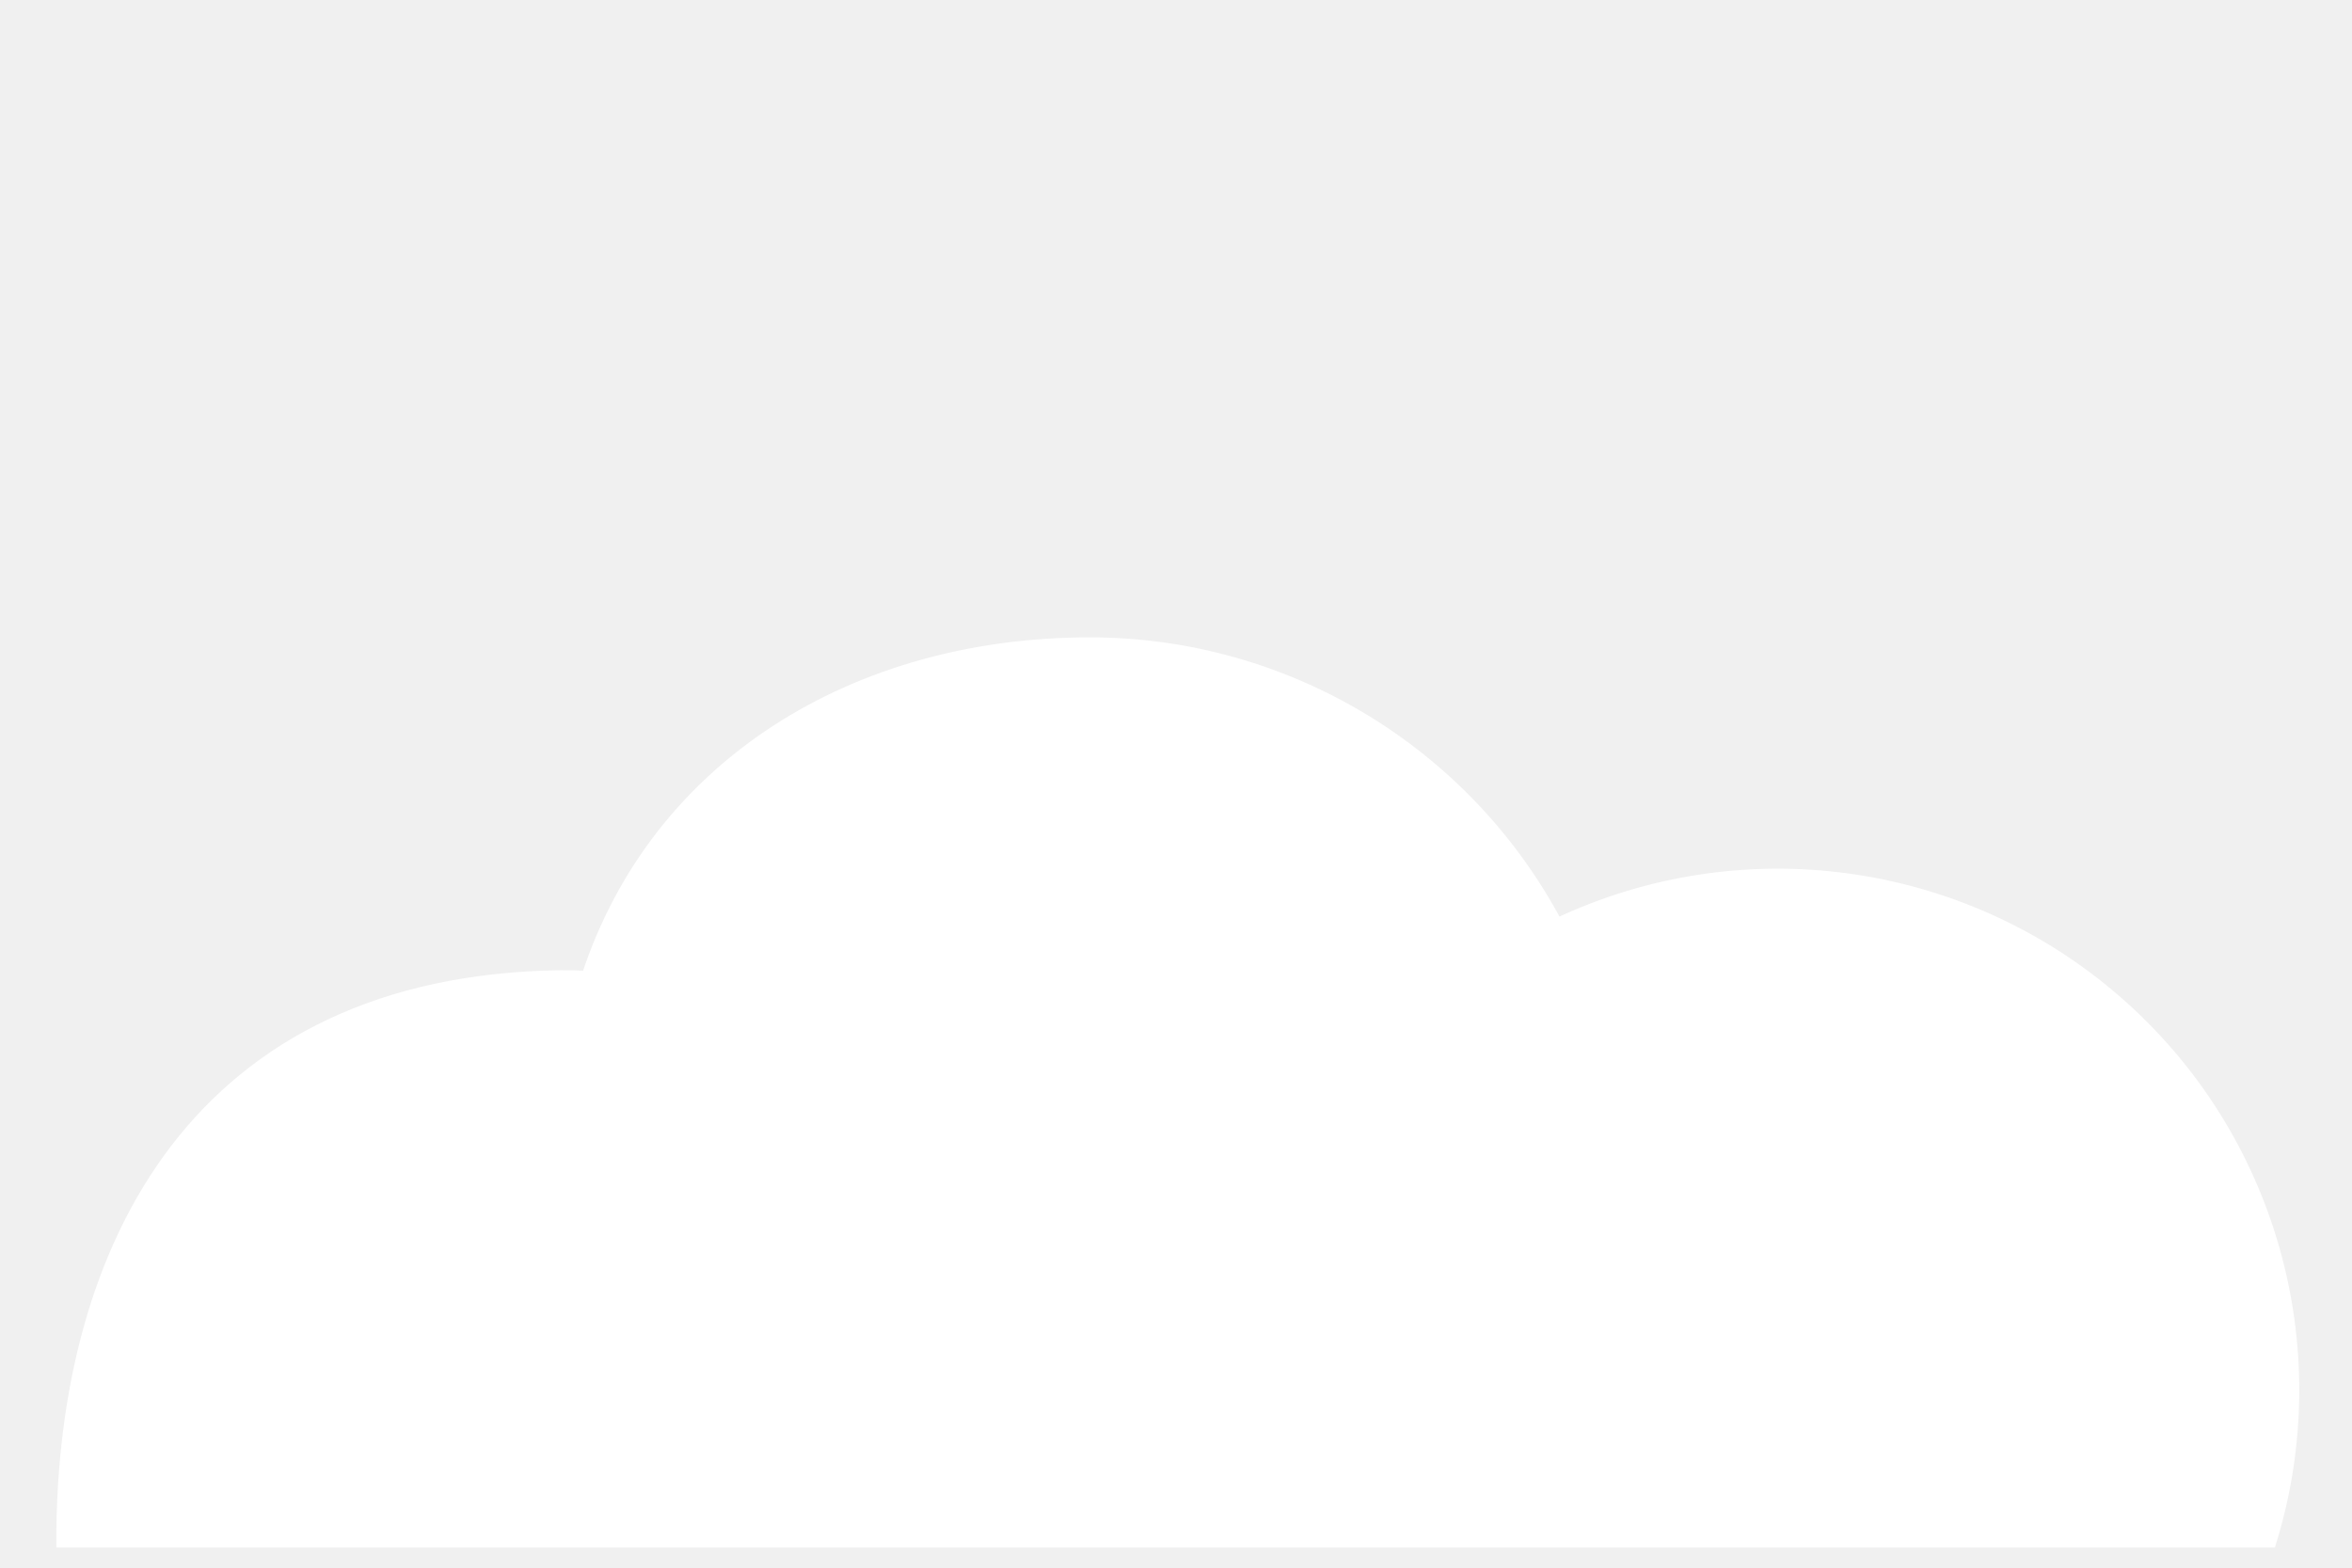
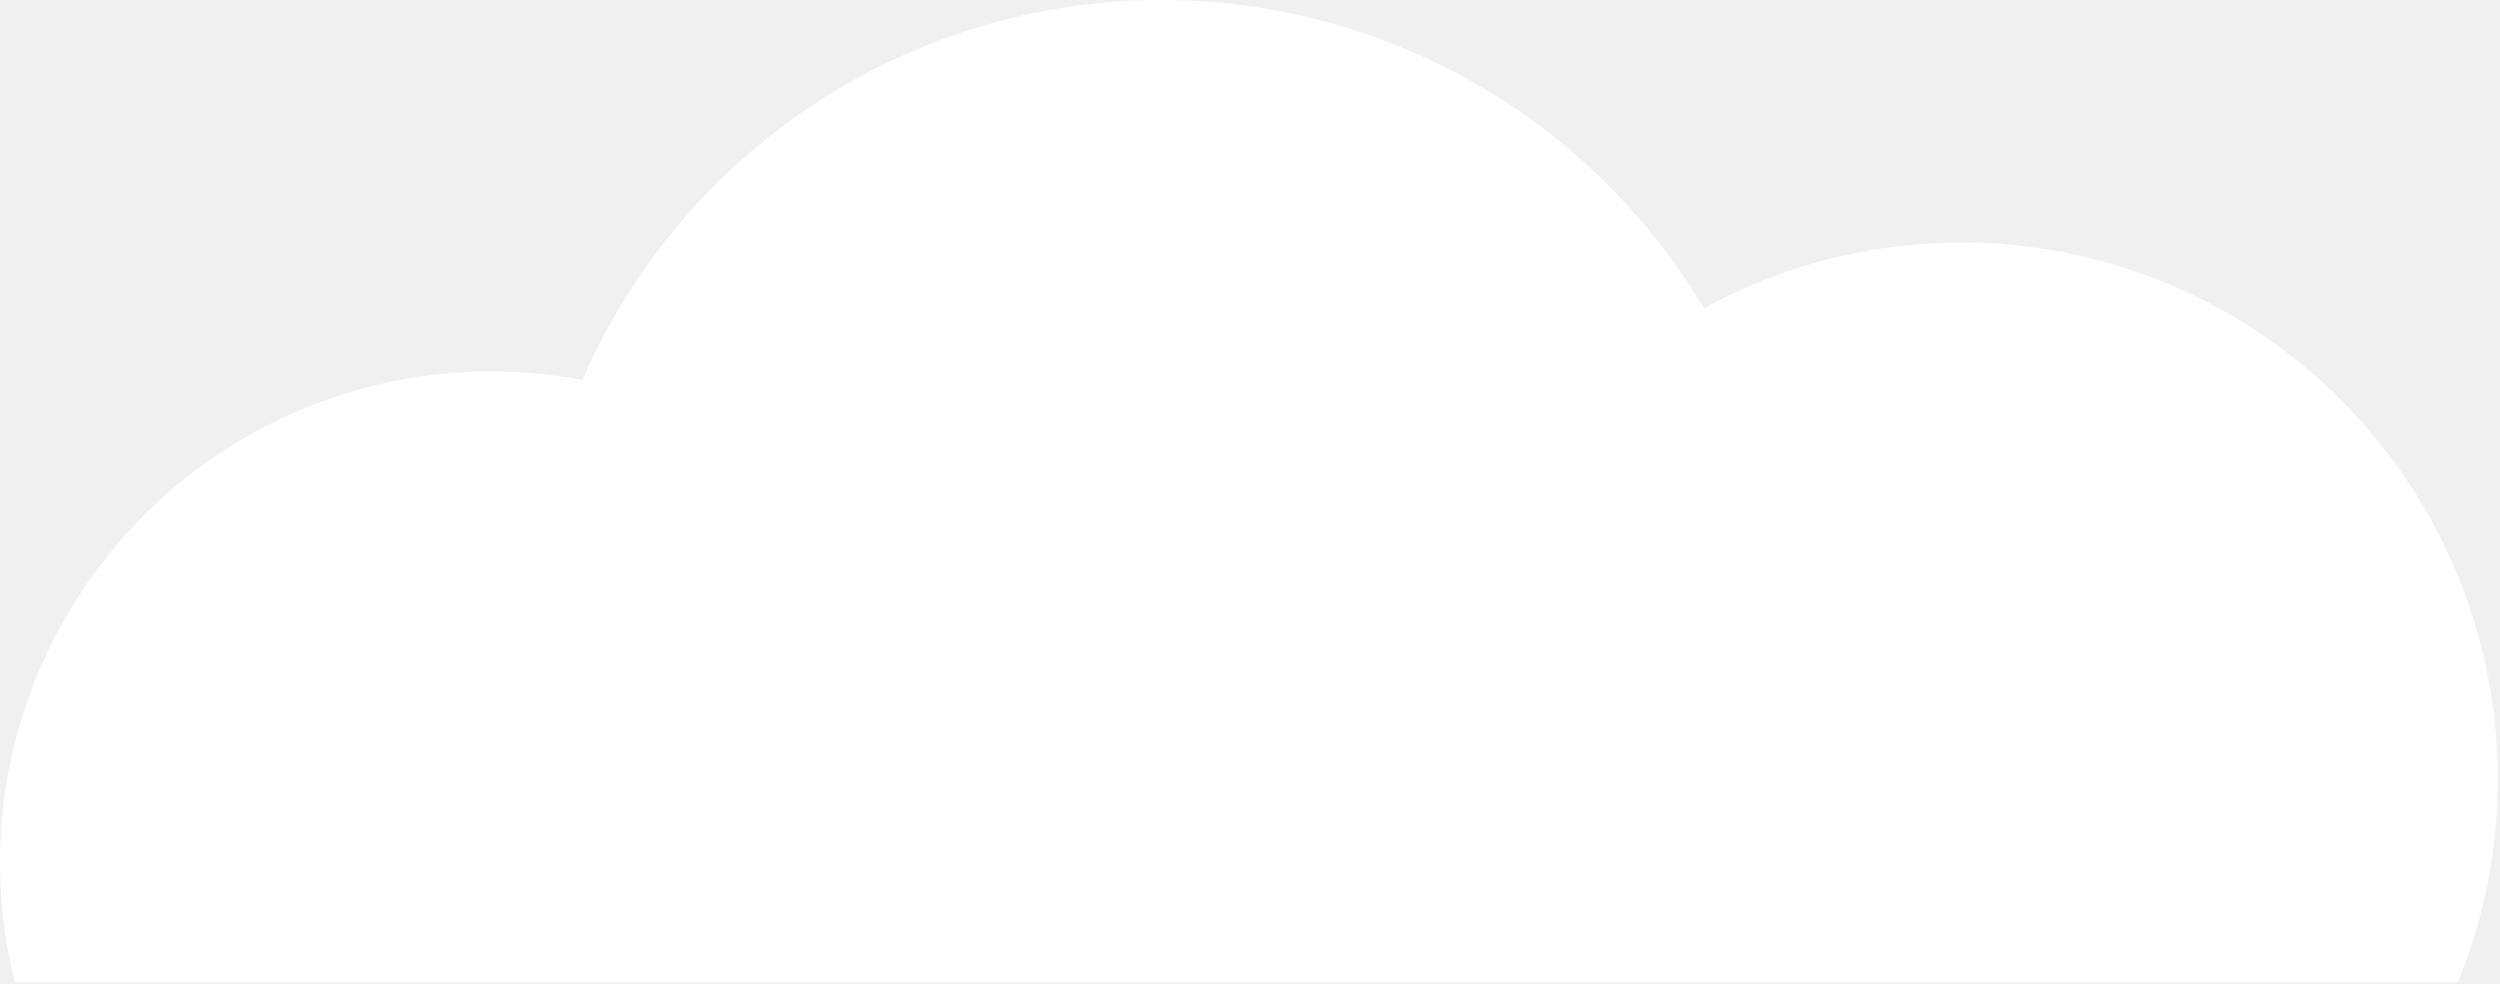
- <svg xmlns="http://www.w3.org/2000/svg" id="Layer_1" data-name="Layer 1" viewBox="0 0 432 288">
-   <defs>
-     <style>.cls-1{fill:#fff;stroke:#fff;stroke-miterlimit:10;stroke-width:2px;}</style>
-   </defs>
-   <path class="cls-1" d="M417.1,283.3A94.78,94.78,0,0,0,286,169.69a97.14,97.14,0,0,0-85.83-51.6c-43.11,0-79.64,22.41-92.36,61.26-1.6-.07-3.21-.13-4.83-.11-66.44.9-91.64,49.4-91.64,104.06Z" />
+ <svg xmlns="http://www.w3.org/2000/svg" width="422" height="166" viewBox="0 0 422 166" fill="none">
+   <path d="M3.272 164.757C0.057 151.391 0.257 137.43 3.855 124.162C7.453 110.893 14.332 98.744 23.86 88.833C33.387 78.922 45.255 71.569 58.372 67.45C71.488 63.332 85.429 62.581 98.912 65.267C106.573 47.246 119.096 31.711 135.079 20.398C151.063 9.086 169.878 2.442 189.421 1.209C208.964 -0.023 228.465 4.204 245.744 13.418C263.022 22.633 277.397 36.471 287.262 53.387C303.418 44.321 321.988 40.489 340.413 42.419C358.837 44.349 376.21 51.946 390.137 64.162C404.063 76.379 413.859 92.614 418.172 110.63C422.486 128.647 421.106 147.558 414.222 164.757H3.272Z" fill="white" stroke="white" stroke-width="2" stroke-miterlimit="10" />
</svg>
